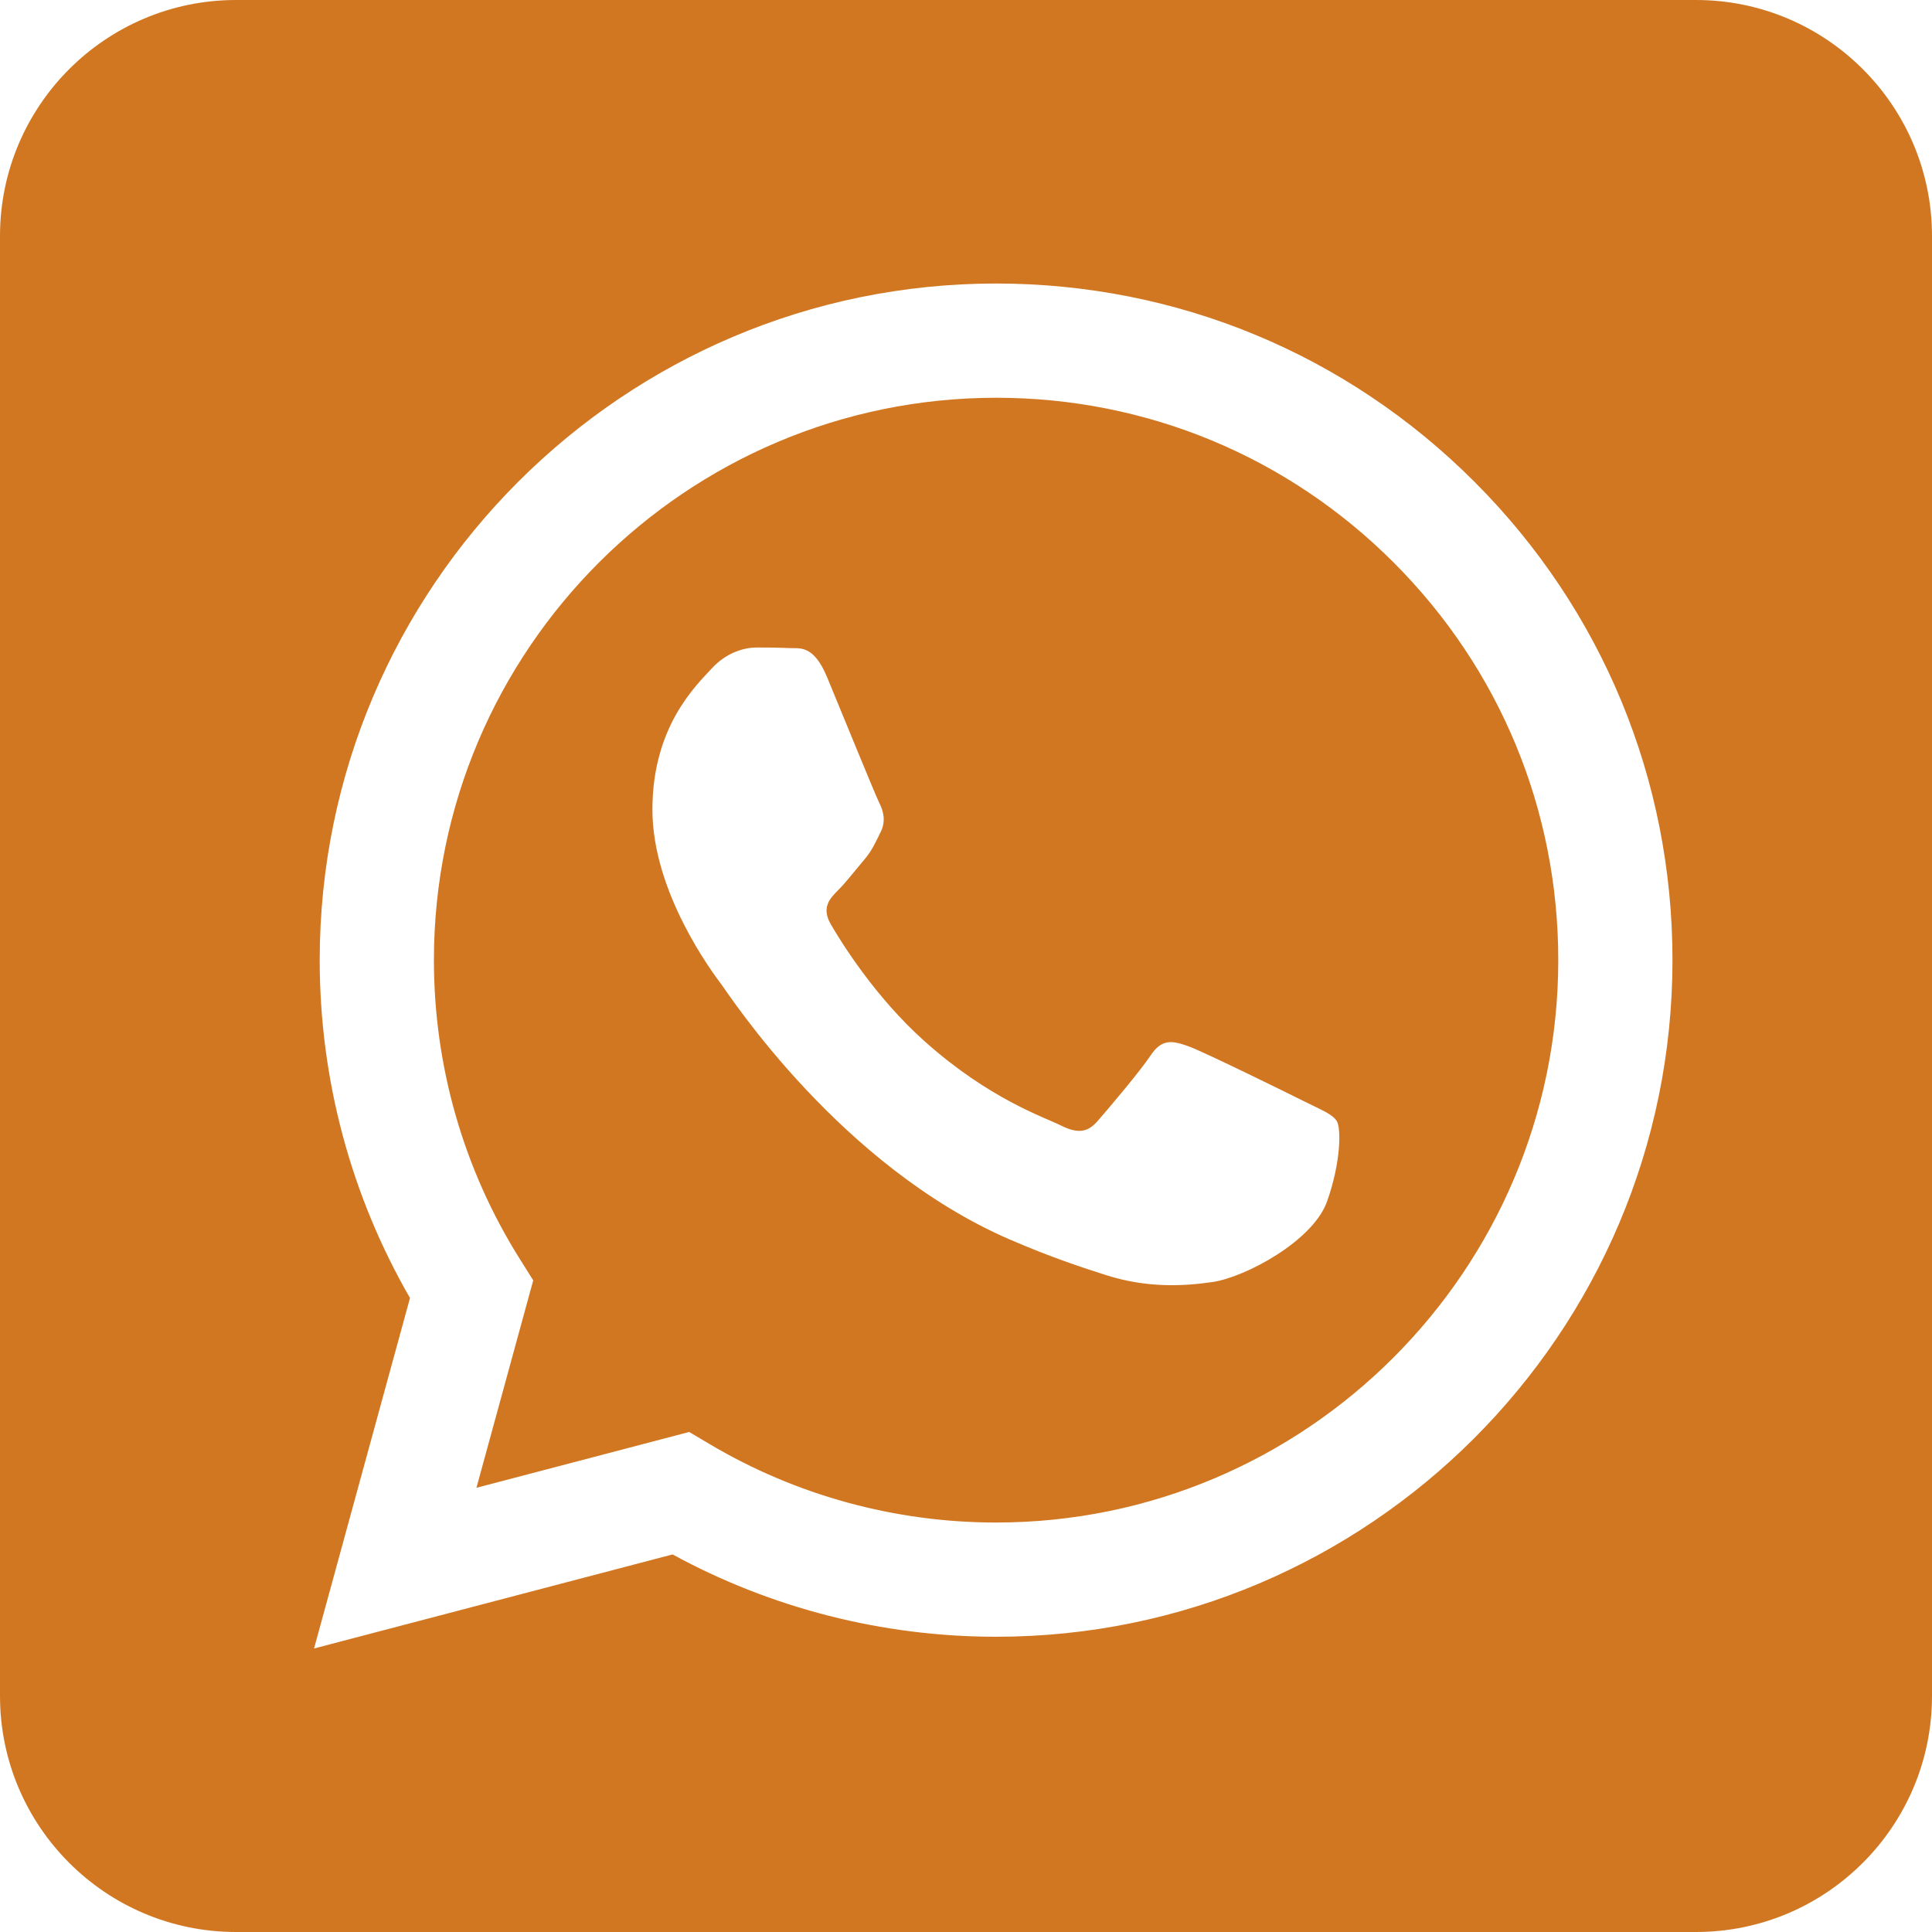
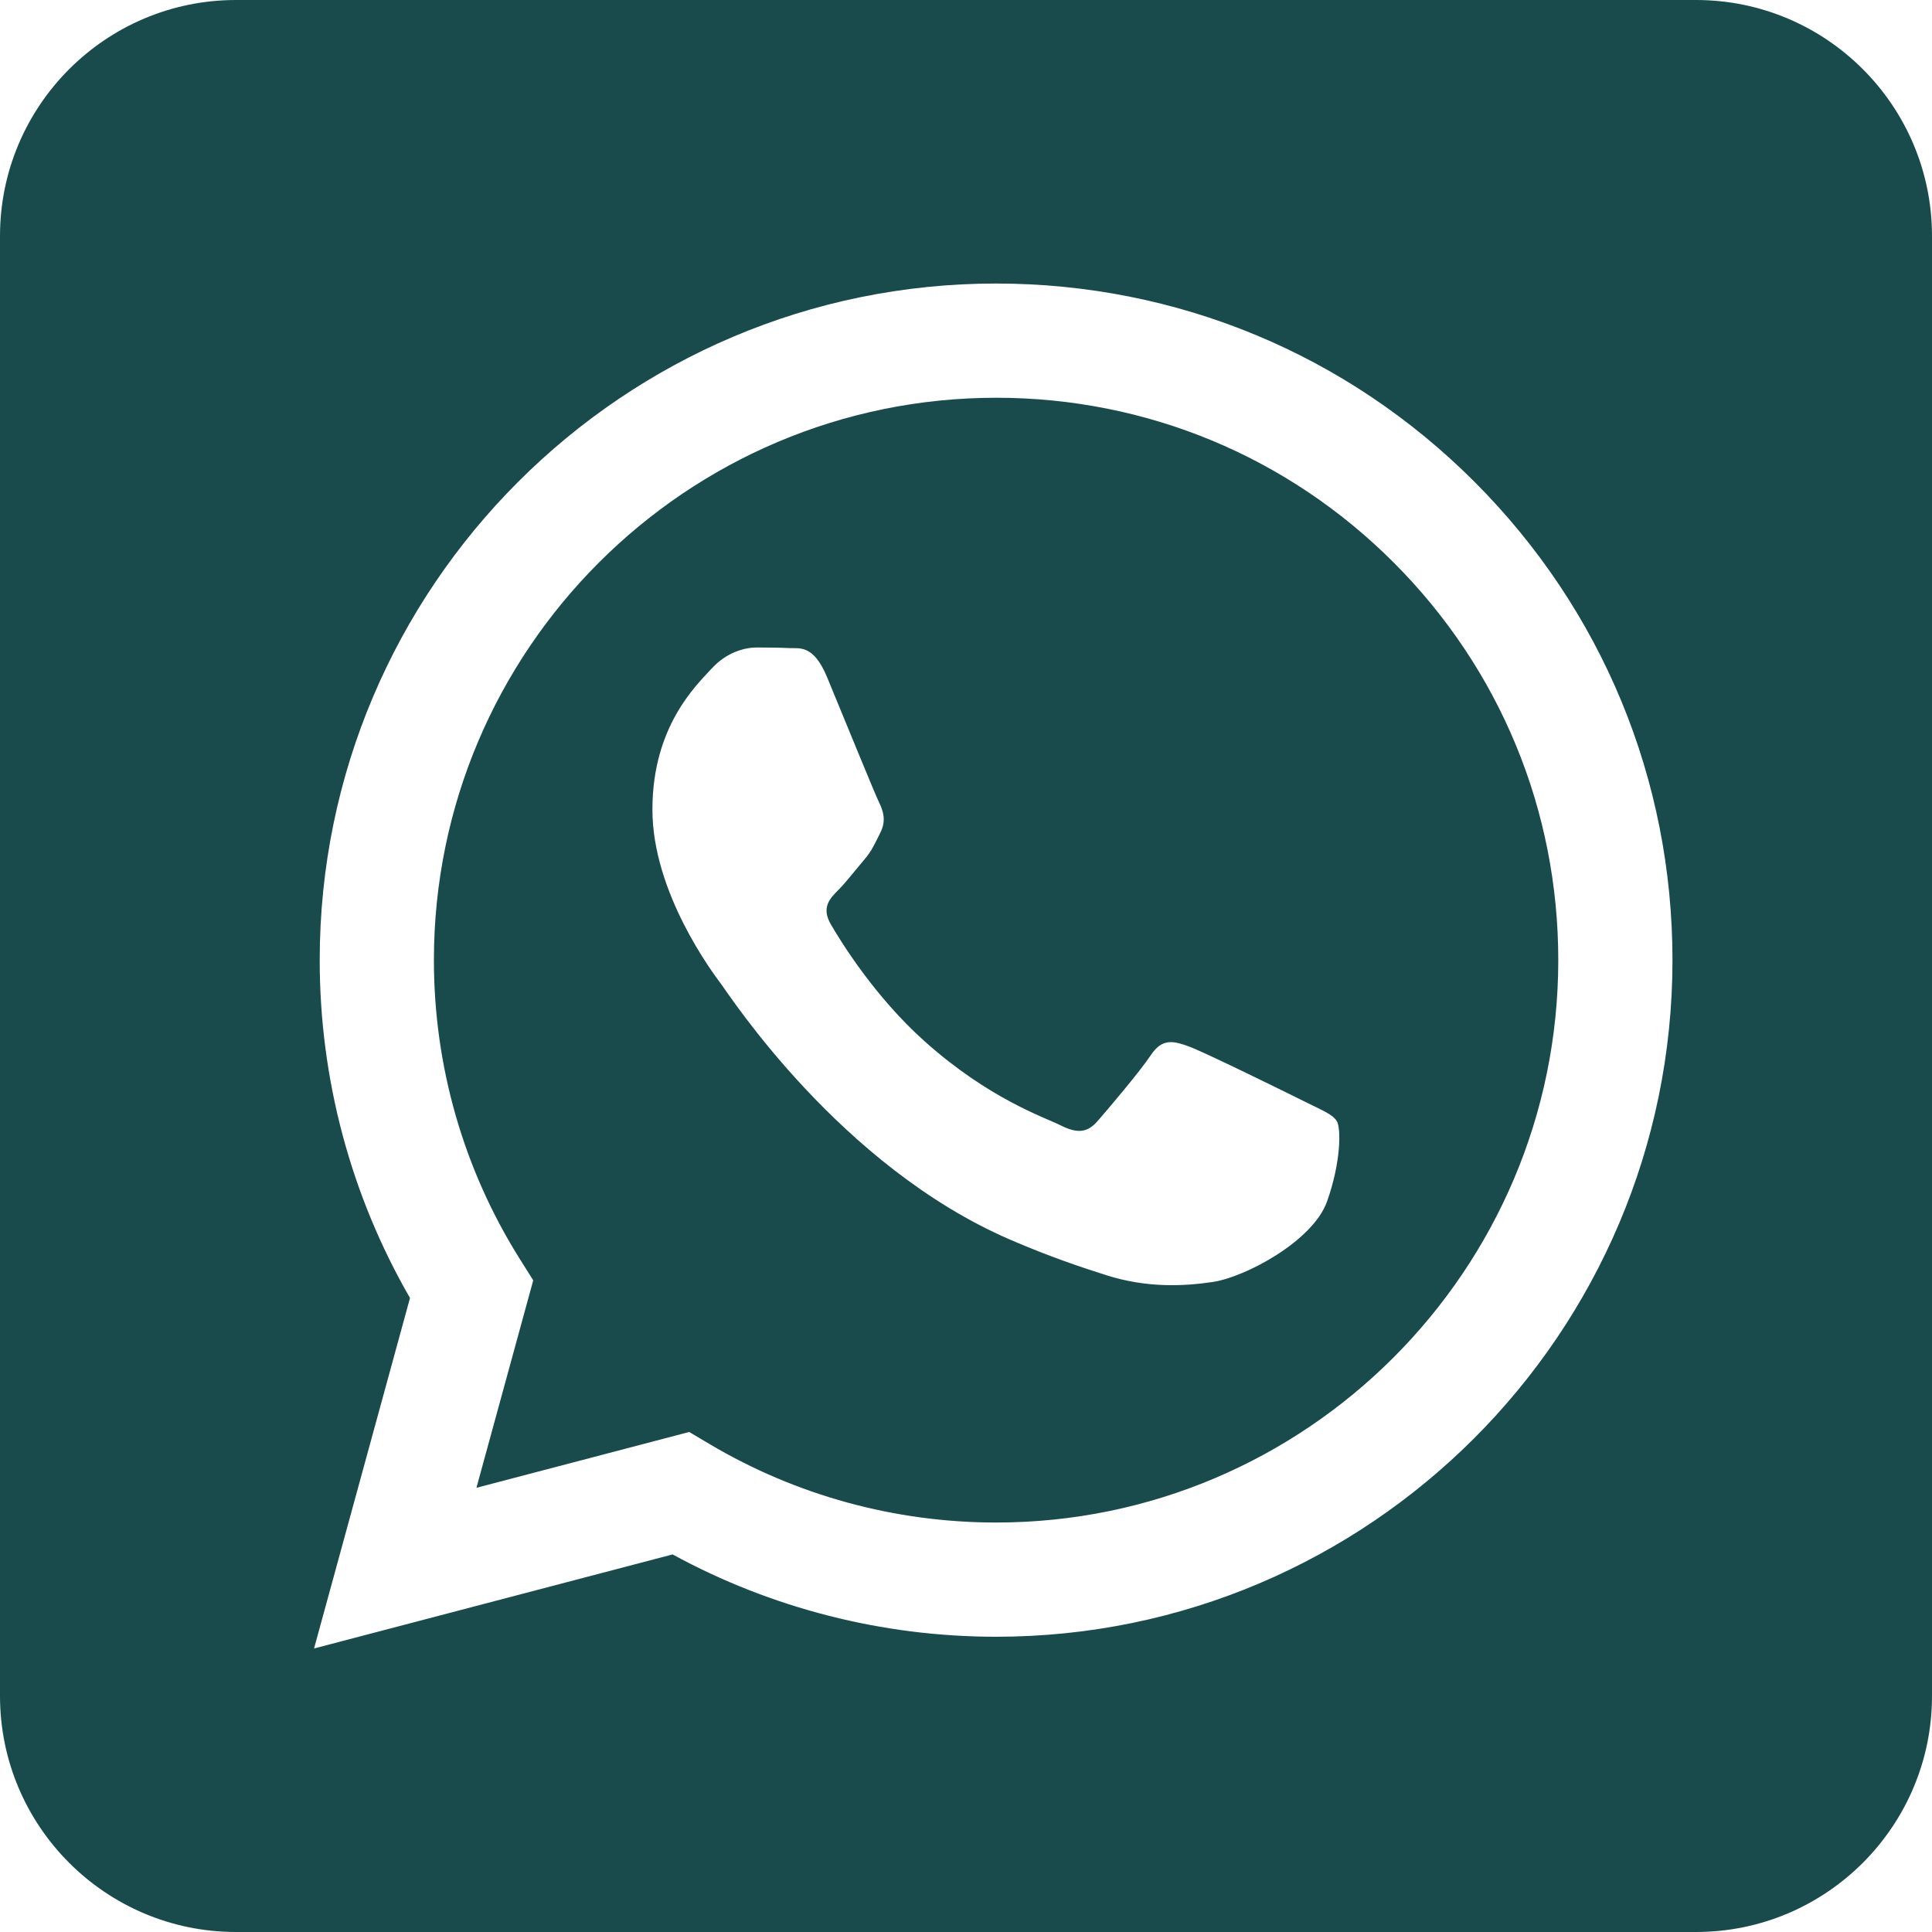
<svg xmlns="http://www.w3.org/2000/svg" height="100%" style="fill-rule:evenodd;clip-rule:evenodd;stroke-linejoin:round;stroke-miterlimit:2;" version="1.1" viewBox="0 0 512 512" width="100%" xml:space="preserve">
-   <path fill="#d27721" d="M449.446,0c34.525,0 62.554,28.03 62.554,62.554l0,386.892c0,34.524 -28.03,62.554 -62.554,62.554l-386.892,0c-34.524,0 -62.554,-28.03 -62.554,-62.554l0,-386.892c0,-34.524 28.029,-62.554 62.554,-62.554l386.892,0Zm-58.673,127.703c-33.842,-33.881 -78.847,-52.548 -126.798,-52.568c-98.799,0 -179.21,80.405 -179.249,179.234c-0.013,31.593 8.241,62.428 23.927,89.612l-25.429,92.884l95.021,-24.925c26.181,14.28 55.659,21.807 85.658,21.816l0.074,0c98.789,0 179.206,-80.413 179.247,-179.243c0.018,-47.895 -18.61,-92.93 -52.451,-126.81Zm-126.797,275.782l-0.06,0c-26.734,-0.01 -52.954,-7.193 -75.828,-20.767l-5.441,-3.229l-56.386,14.792l15.05,-54.977l-3.542,-5.637c-14.913,-23.72 -22.791,-51.136 -22.779,-79.287c0.033,-82.142 66.867,-148.971 149.046,-148.971c39.793,0.014 77.199,15.531 105.329,43.692c28.128,28.16 43.609,65.592 43.594,105.4c-0.034,82.149 -66.866,148.983 -148.983,148.984Zm81.721,-111.581c-4.479,-2.242 -26.499,-13.075 -30.604,-14.571c-4.105,-1.495 -7.091,-2.241 -10.077,2.241c-2.986,4.483 -11.569,14.572 -14.182,17.562c-2.612,2.988 -5.225,3.364 -9.703,1.12c-4.479,-2.241 -18.91,-6.97 -36.017,-22.23c-13.314,-11.876 -22.304,-26.542 -24.916,-31.026c-2.612,-4.484 -0.279,-6.908 1.963,-9.14c2.016,-2.007 4.48,-5.232 6.719,-7.847c2.24,-2.615 2.986,-4.484 4.479,-7.472c1.493,-2.99 0.747,-5.604 -0.374,-7.846c-1.119,-2.241 -10.077,-24.288 -13.809,-33.256c-3.635,-8.733 -7.327,-7.55 -10.077,-7.688c-2.609,-0.13 -5.598,-0.158 -8.583,-0.158c-2.986,0 -7.839,1.121 -11.944,5.604c-4.105,4.484 -15.675,15.32 -15.675,37.364c0,22.046 16.048,43.342 18.287,46.332c2.24,2.99 31.582,48.227 76.511,67.627c10.685,4.615 19.028,7.371 25.533,9.434c10.728,3.41 20.492,2.929 28.209,1.775c8.605,-1.285 26.499,-10.833 30.231,-21.295c3.732,-10.464 3.732,-19.431 2.612,-21.298c-1.119,-1.869 -4.105,-2.99 -8.583,-5.232Z" />
+   <path fill="#194b4d" d="M449.446,0c34.525,0 62.554,28.03 62.554,62.554l0,386.892c0,34.524 -28.03,62.554 -62.554,62.554l-386.892,0c-34.524,0 -62.554,-28.03 -62.554,-62.554l0,-386.892c0,-34.524 28.029,-62.554 62.554,-62.554l386.892,0Zm-58.673,127.703c-33.842,-33.881 -78.847,-52.548 -126.798,-52.568c-98.799,0 -179.21,80.405 -179.249,179.234c-0.013,31.593 8.241,62.428 23.927,89.612l-25.429,92.884l95.021,-24.925c26.181,14.28 55.659,21.807 85.658,21.816l0.074,0c98.789,0 179.206,-80.413 179.247,-179.243c0.018,-47.895 -18.61,-92.93 -52.451,-126.81Zm-126.797,275.782l-0.06,0c-26.734,-0.01 -52.954,-7.193 -75.828,-20.767l-5.441,-3.229l-56.386,14.792l15.05,-54.977l-3.542,-5.637c-14.913,-23.72 -22.791,-51.136 -22.779,-79.287c0.033,-82.142 66.867,-148.971 149.046,-148.971c39.793,0.014 77.199,15.531 105.329,43.692c28.128,28.16 43.609,65.592 43.594,105.4c-0.034,82.149 -66.866,148.983 -148.983,148.984Zm81.721,-111.581c-4.479,-2.242 -26.499,-13.075 -30.604,-14.571c-4.105,-1.495 -7.091,-2.241 -10.077,2.241c-2.986,4.483 -11.569,14.572 -14.182,17.562c-2.612,2.988 -5.225,3.364 -9.703,1.12c-4.479,-2.241 -18.91,-6.97 -36.017,-22.23c-13.314,-11.876 -22.304,-26.542 -24.916,-31.026c-2.612,-4.484 -0.279,-6.908 1.963,-9.14c2.016,-2.007 4.48,-5.232 6.719,-7.847c2.24,-2.615 2.986,-4.484 4.479,-7.472c1.493,-2.99 0.747,-5.604 -0.374,-7.846c-1.119,-2.241 -10.077,-24.288 -13.809,-33.256c-3.635,-8.733 -7.327,-7.55 -10.077,-7.688c-2.609,-0.13 -5.598,-0.158 -8.583,-0.158c-2.986,0 -7.839,1.121 -11.944,5.604c-4.105,4.484 -15.675,15.32 -15.675,37.364c0,22.046 16.048,43.342 18.287,46.332c2.24,2.99 31.582,48.227 76.511,67.627c10.685,4.615 19.028,7.371 25.533,9.434c10.728,3.41 20.492,2.929 28.209,1.775c8.605,-1.285 26.499,-10.833 30.231,-21.295c3.732,-10.464 3.732,-19.431 2.612,-21.298c-1.119,-1.869 -4.105,-2.99 -8.583,-5.232Z" />
</svg>
